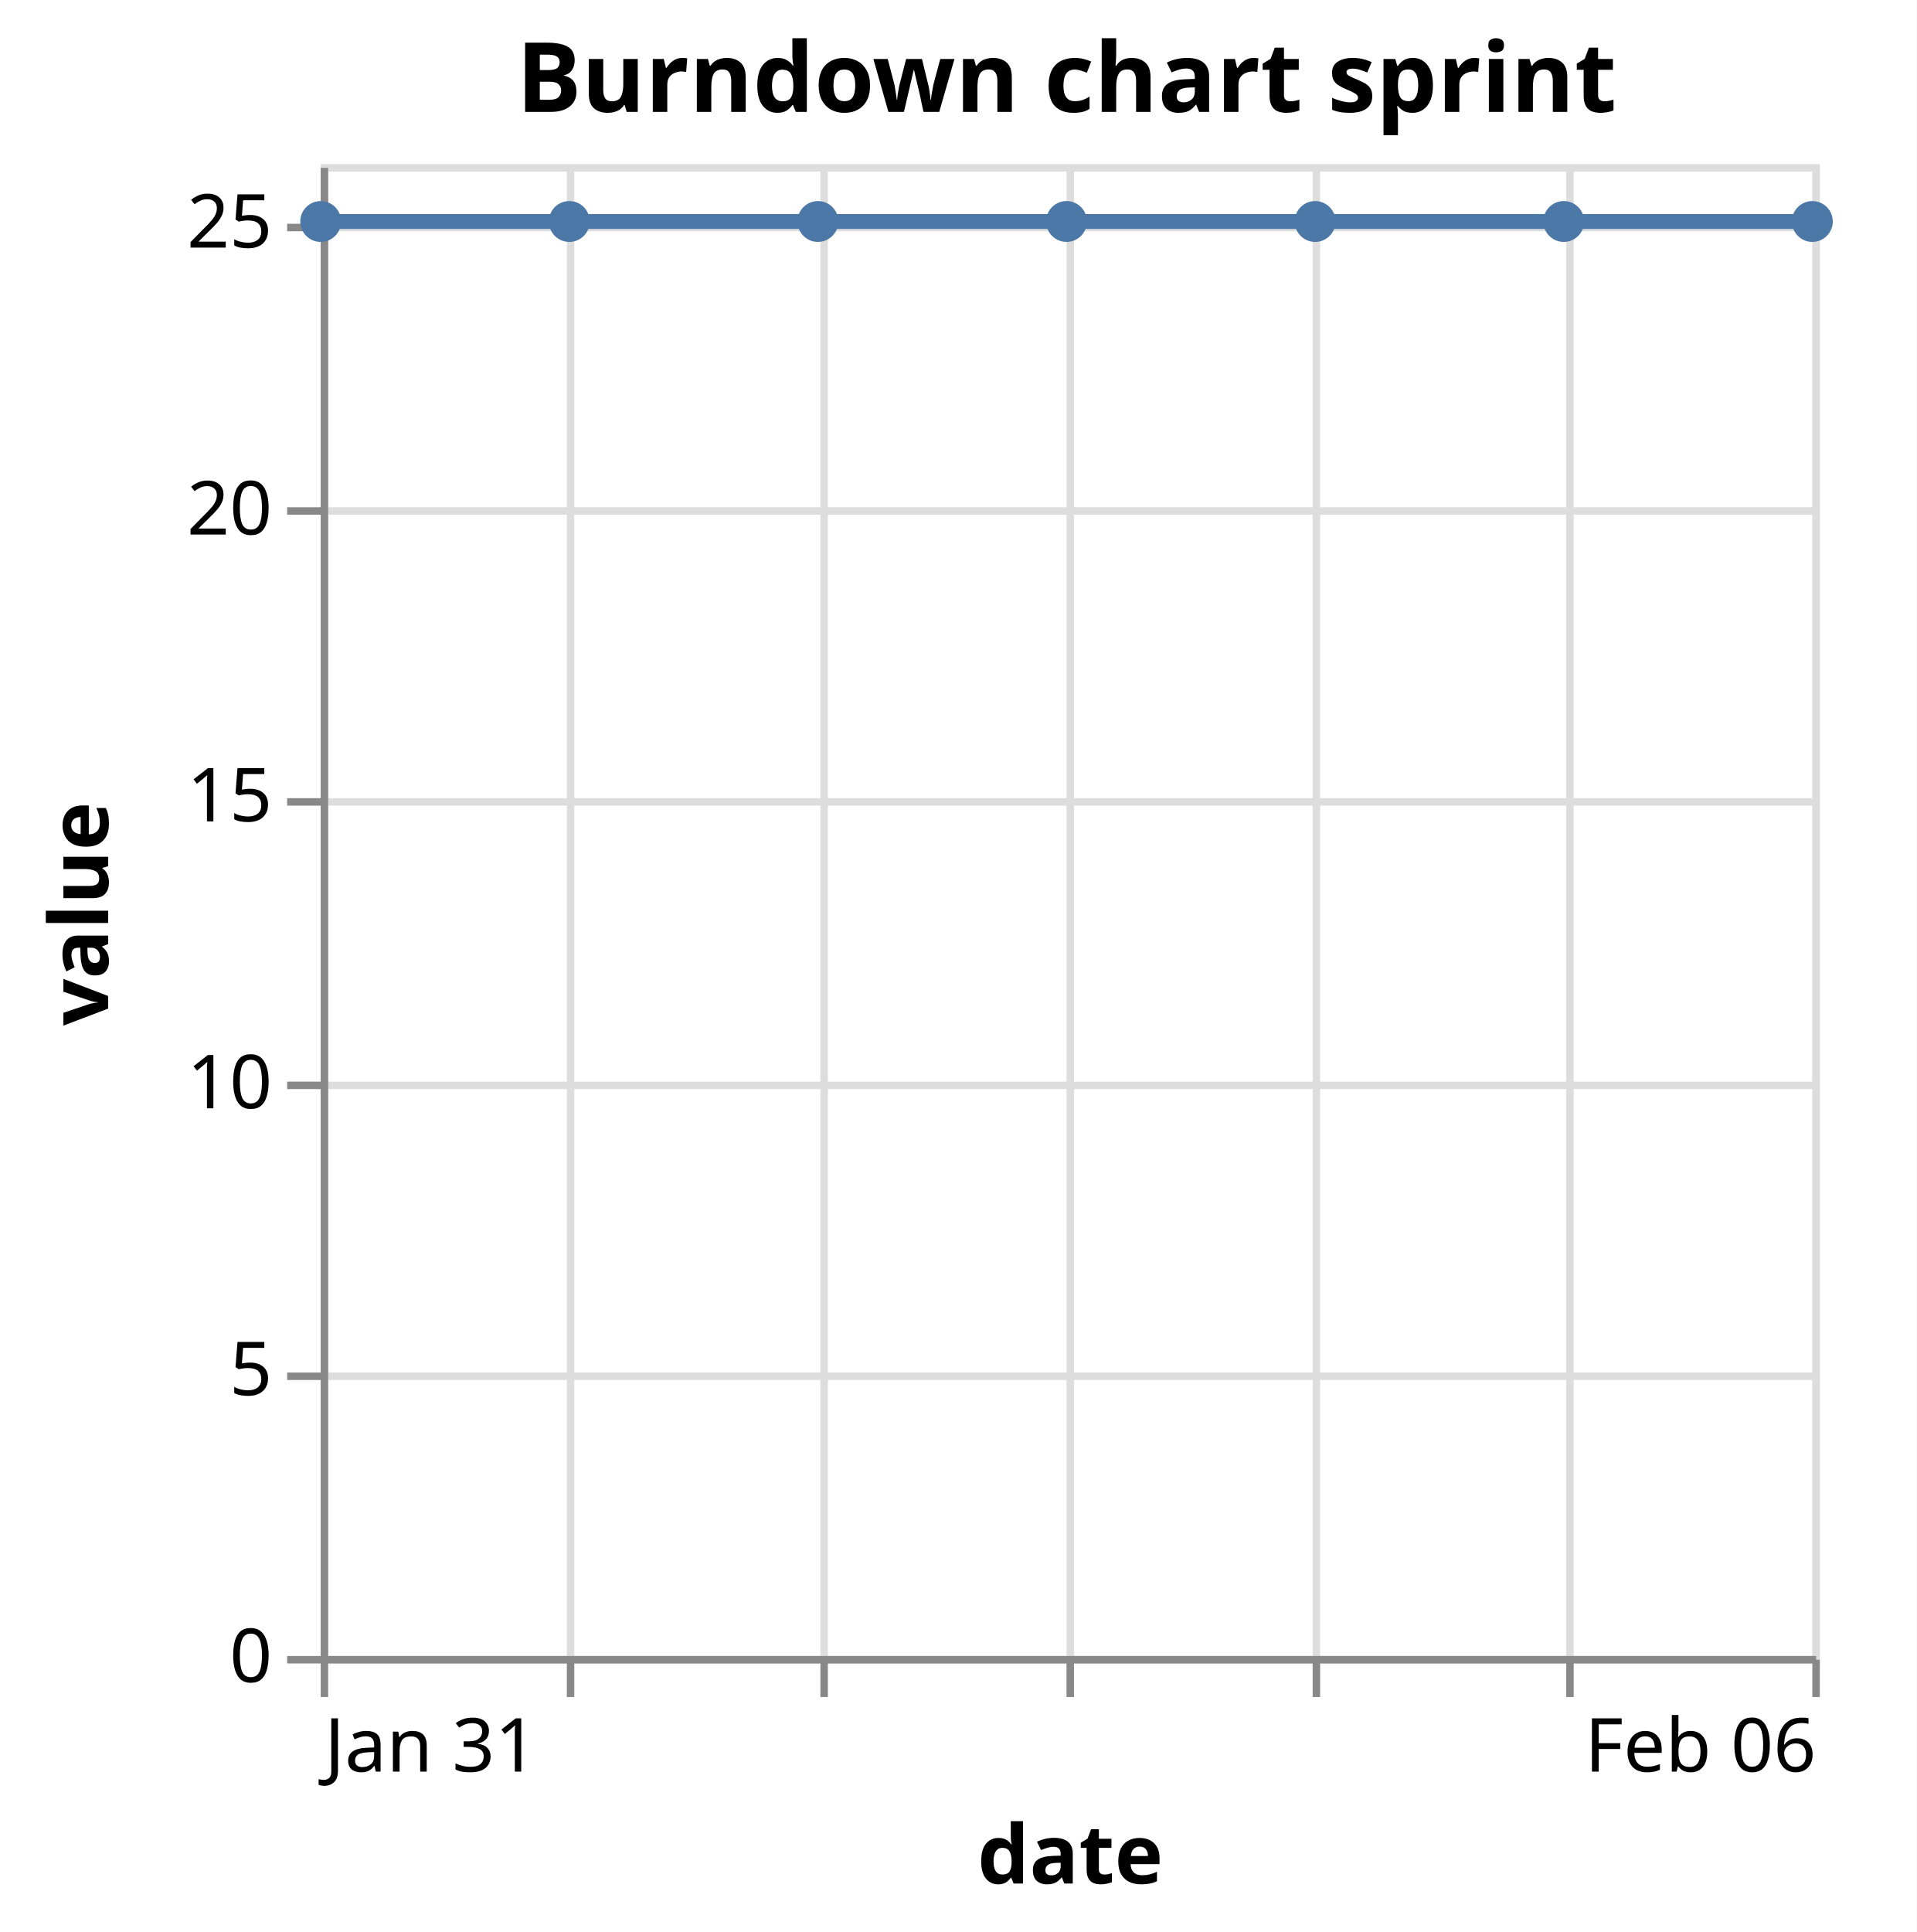
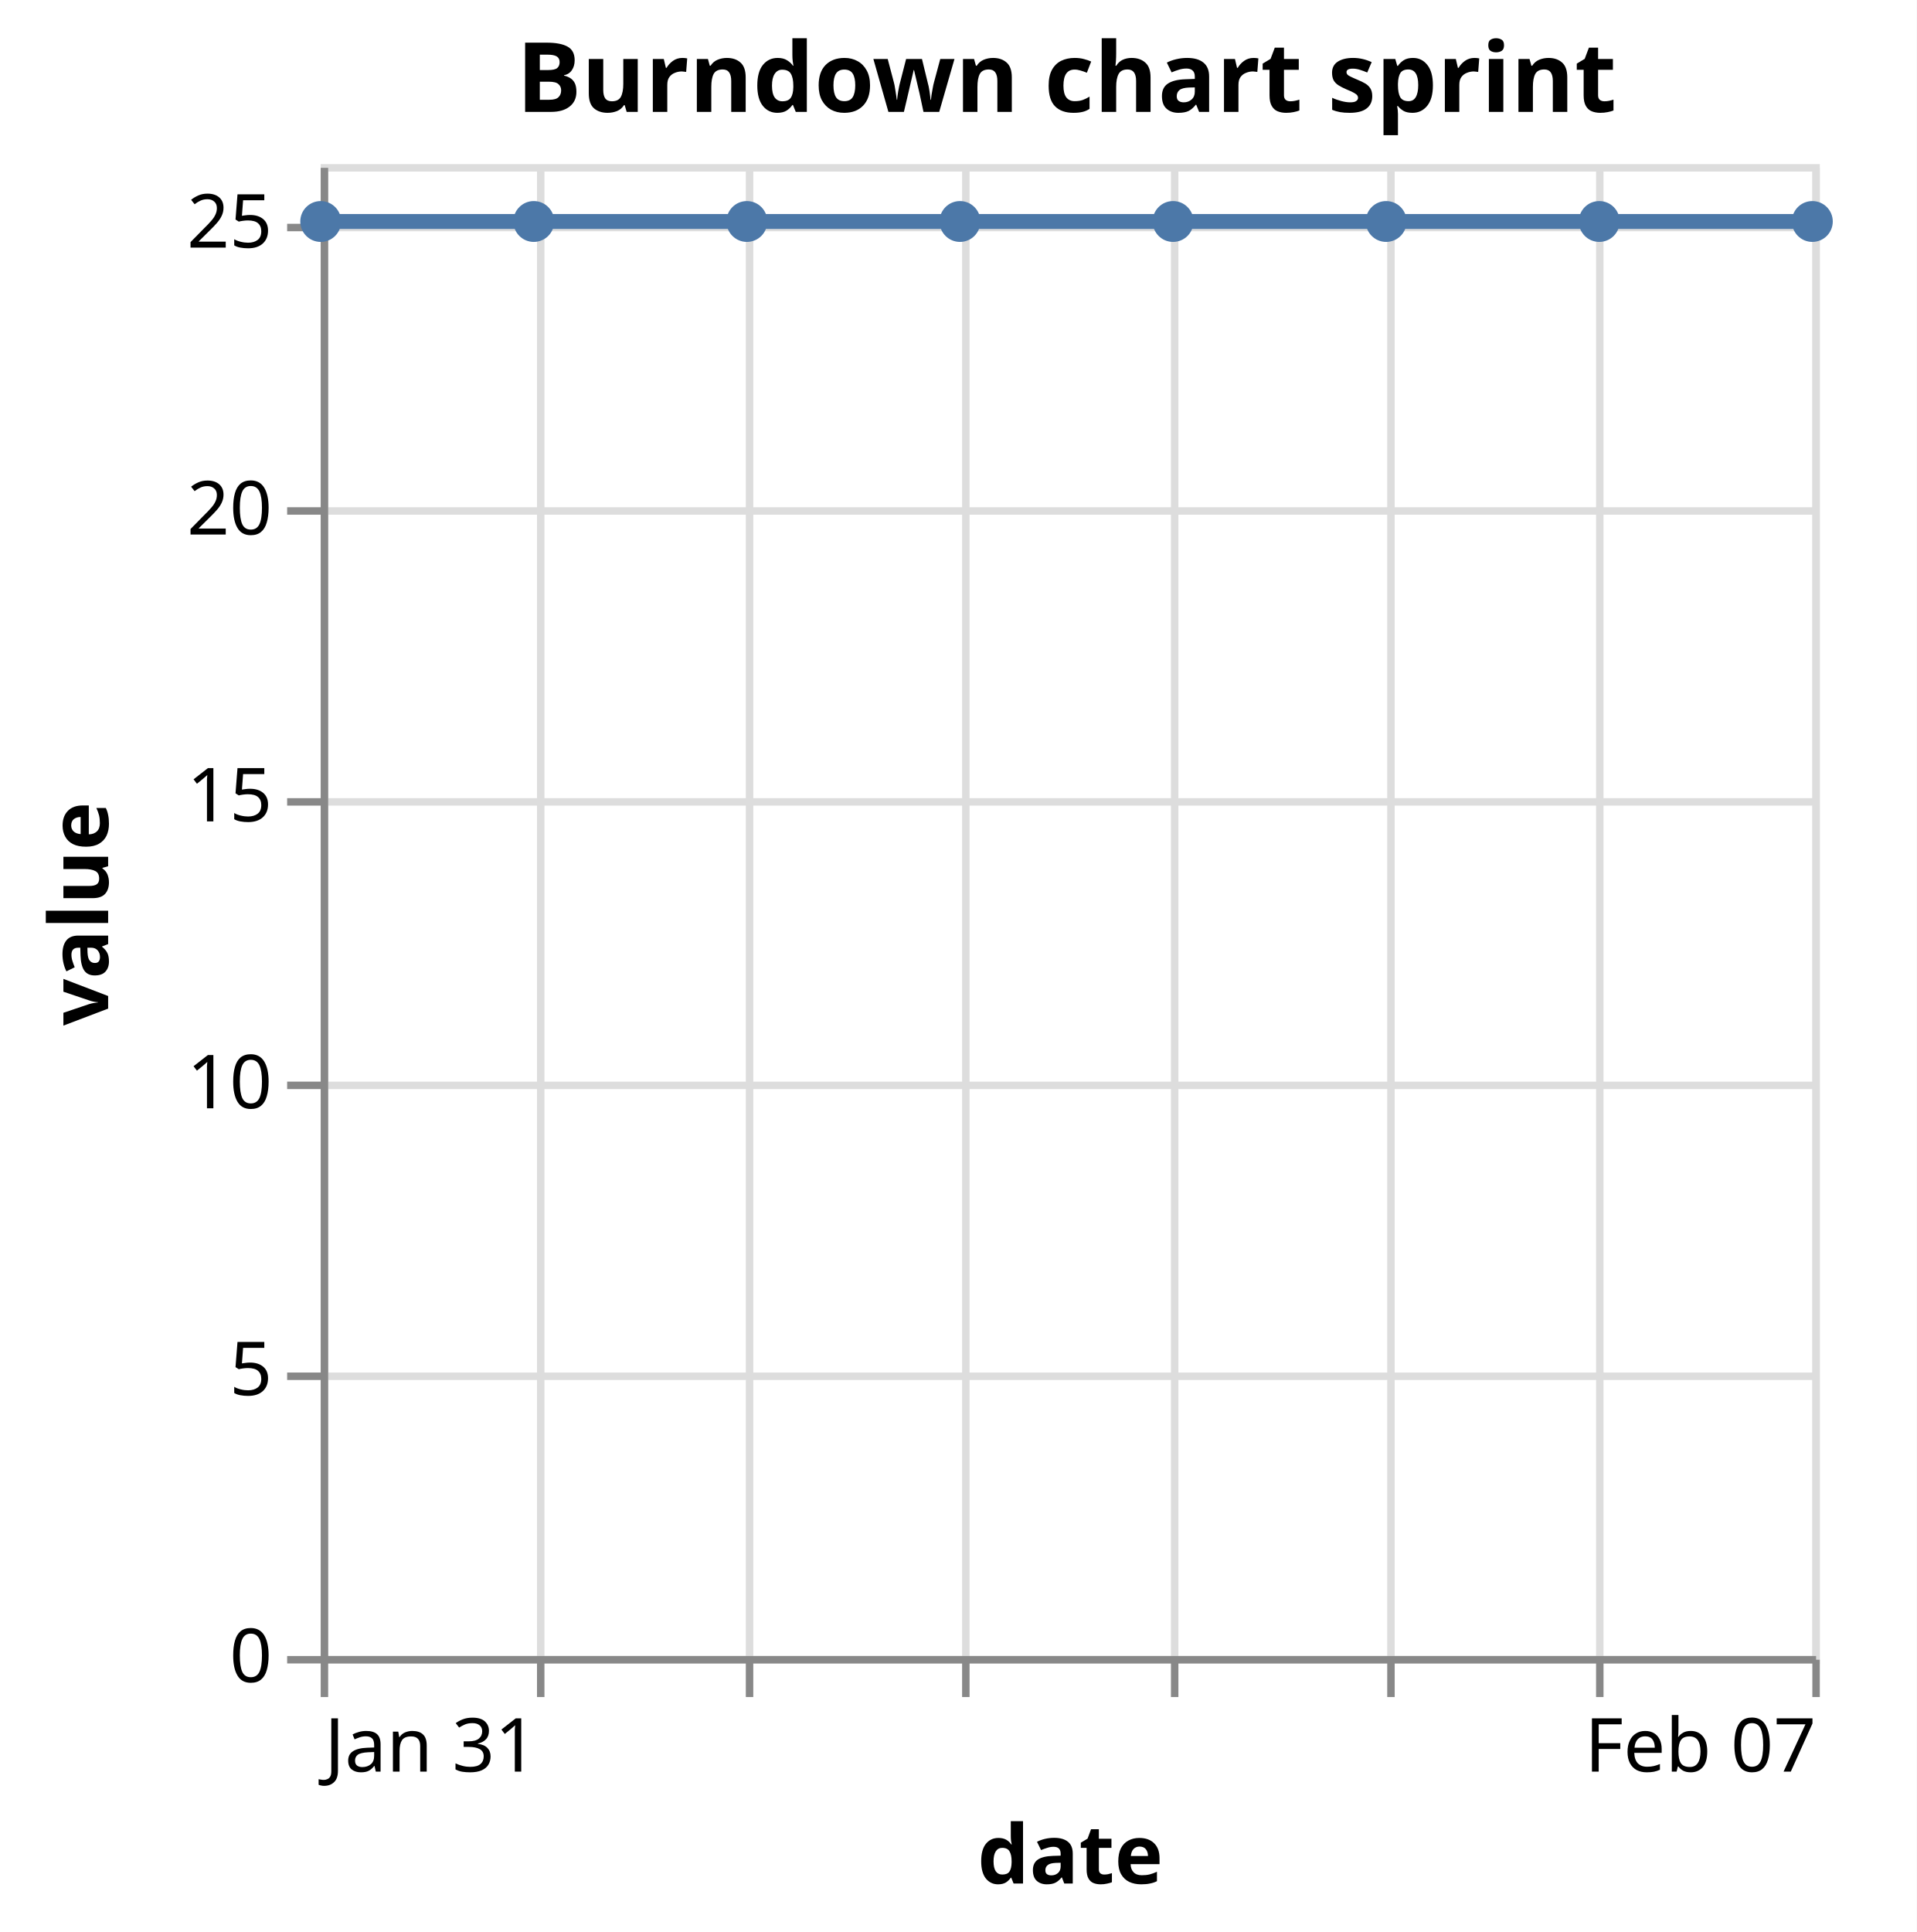
<svg xmlns="http://www.w3.org/2000/svg" version="1.1" class="marks" width="257" height="259" viewBox="0 0 257 259">
  <rect width="257" height="259" fill="white" />
  <g fill="none" stroke-miterlimit="10" transform="translate(43,22)">
    <g class="mark-group role-frame root" role="graphics-object" aria-roledescription="group mark container">
      <g transform="translate(0,0)">
        <path class="background" aria-hidden="true" d="M0.5,0.5h200v200h-200Z" stroke="#ddd" />
        <g>
          <g class="mark-group role-axis" aria-hidden="true">
            <g transform="translate(0.5,200.5)">
              <path class="background" aria-hidden="true" d="M0,0h0v0h0Z" pointer-events="none" />
              <g>
                <g class="mark-rule role-axis-grid" pointer-events="none">
                  <line transform="translate(0,-200)" x2="0" y2="200" stroke="#ddd" stroke-width="1" opacity="1" />
-                   <line transform="translate(33,-200)" x2="0" y2="200" stroke="#ddd" stroke-width="1" opacity="1" />
-                   <line transform="translate(67,-200)" x2="0" y2="200" stroke="#ddd" stroke-width="1" opacity="1" />
-                   <line transform="translate(100,-200)" x2="0" y2="200" stroke="#ddd" stroke-width="1" opacity="1" />
-                   <line transform="translate(133,-200)" x2="0" y2="200" stroke="#ddd" stroke-width="1" opacity="1" />
-                   <line transform="translate(167,-200)" x2="0" y2="200" stroke="#ddd" stroke-width="1" opacity="1" />
+                   <line transform="translate(29,-200)" x2="0" y2="200" stroke="#ddd" stroke-width="1" opacity="1" />
+                   <line transform="translate(57,-200)" x2="0" y2="200" stroke="#ddd" stroke-width="1" opacity="1" />
+                   <line transform="translate(86,-200)" x2="0" y2="200" stroke="#ddd" stroke-width="1" opacity="1" />
+                   <line transform="translate(114,-200)" x2="0" y2="200" stroke="#ddd" stroke-width="1" opacity="1" />
+                   <line transform="translate(143,-200)" x2="0" y2="200" stroke="#ddd" stroke-width="1" opacity="1" />
+                   <line transform="translate(171,-200)" x2="0" y2="200" stroke="#ddd" stroke-width="1" opacity="1" />
                  <line transform="translate(200,-200)" x2="0" y2="200" stroke="#ddd" stroke-width="1" opacity="1" />
                </g>
              </g>
              <path class="foreground" aria-hidden="true" d="" pointer-events="none" display="none" />
            </g>
          </g>
          <g class="mark-group role-axis" aria-hidden="true">
            <g transform="translate(0.5,0.5)">
              <path class="background" aria-hidden="true" d="M0,0h0v0h0Z" pointer-events="none" />
              <g>
                <g class="mark-rule role-axis-grid" pointer-events="none">
                  <line transform="translate(0,200)" x2="200" y2="0" stroke="#ddd" stroke-width="1" opacity="1" />
                  <line transform="translate(0,162)" x2="200" y2="0" stroke="#ddd" stroke-width="1" opacity="1" />
                  <line transform="translate(0,123)" x2="200" y2="0" stroke="#ddd" stroke-width="1" opacity="1" />
                  <line transform="translate(0,85)" x2="200" y2="0" stroke="#ddd" stroke-width="1" opacity="1" />
                  <line transform="translate(0,46)" x2="200" y2="0" stroke="#ddd" stroke-width="1" opacity="1" />
                  <line transform="translate(0,8)" x2="200" y2="0" stroke="#ddd" stroke-width="1" opacity="1" />
                </g>
              </g>
              <path class="foreground" aria-hidden="true" d="" pointer-events="none" display="none" />
            </g>
          </g>
-           <g class="mark-group role-axis" role="graphics-symbol" aria-roledescription="axis" aria-label="X-axis titled 'date' for a time scale with values from January 31 to February 06">
+           <g class="mark-group role-axis" role="graphics-symbol" aria-roledescription="axis" aria-label="X-axis titled 'date' for a time scale with values from January 31 to February 07">
            <g transform="translate(0.5,200.5)">
              <path class="background" aria-hidden="true" d="M0,0h0v0h0Z" pointer-events="none" />
              <g>
                <g class="mark-rule role-axis-tick" pointer-events="none">
                  <line transform="translate(0,0)" x2="0" y2="5" stroke="#888" stroke-width="1" opacity="1" />
-                   <line transform="translate(33,0)" x2="0" y2="5" stroke="#888" stroke-width="1" opacity="1" />
-                   <line transform="translate(67,0)" x2="0" y2="5" stroke="#888" stroke-width="1" opacity="1" />
-                   <line transform="translate(100,0)" x2="0" y2="5" stroke="#888" stroke-width="1" opacity="1" />
-                   <line transform="translate(133,0)" x2="0" y2="5" stroke="#888" stroke-width="1" opacity="1" />
-                   <line transform="translate(167,0)" x2="0" y2="5" stroke="#888" stroke-width="1" opacity="1" />
+                   <line transform="translate(29,0)" x2="0" y2="5" stroke="#888" stroke-width="1" opacity="1" />
+                   <line transform="translate(57,0)" x2="0" y2="5" stroke="#888" stroke-width="1" opacity="1" />
+                   <line transform="translate(86,0)" x2="0" y2="5" stroke="#888" stroke-width="1" opacity="1" />
+                   <line transform="translate(114,0)" x2="0" y2="5" stroke="#888" stroke-width="1" opacity="1" />
+                   <line transform="translate(143,0)" x2="0" y2="5" stroke="#888" stroke-width="1" opacity="1" />
+                   <line transform="translate(171,0)" x2="0" y2="5" stroke="#888" stroke-width="1" opacity="1" />
                  <line transform="translate(200,0)" x2="0" y2="5" stroke="#888" stroke-width="1" opacity="1" />
                </g>
                <g class="mark-text role-axis-label" pointer-events="none">
                  <text text-anchor="start" transform="translate(0,15)" font-family="sans-serif" font-size="10px" fill="#000" opacity="1">Jan 31</text>
-                   <text text-anchor="middle" transform="translate(33.33333,15)" font-family="sans-serif" font-size="10px" fill="#000" opacity="0">Feb 01</text>
-                   <text text-anchor="middle" transform="translate(66.66667,15)" font-family="sans-serif" font-size="10px" fill="#000" opacity="0">Feb 02</text>
-                   <text text-anchor="middle" transform="translate(100,15)" font-family="sans-serif" font-size="10px" fill="#000" opacity="0">Feb 03</text>
-                   <text text-anchor="middle" transform="translate(133.3333,15)" font-family="sans-serif" font-size="10px" fill="#000" opacity="0">Feb 04</text>
-                   <text text-anchor="middle" transform="translate(166.6667,15)" font-family="sans-serif" font-size="10px" fill="#000" opacity="0">Feb 05</text>
-                   <text text-anchor="end" transform="translate(200,15)" font-family="sans-serif" font-size="10px" fill="#000" opacity="1">Feb 06</text>
+                   <text text-anchor="middle" transform="translate(28.57143,15)" font-family="sans-serif" font-size="10px" fill="#000" opacity="0">Feb 01</text>
+                   <text text-anchor="middle" transform="translate(57.14286,15)" font-family="sans-serif" font-size="10px" fill="#000" opacity="0">Feb 02</text>
+                   <text text-anchor="middle" transform="translate(85.71429,15)" font-family="sans-serif" font-size="10px" fill="#000" opacity="0">Feb 03</text>
+                   <text text-anchor="middle" transform="translate(114.2857,15)" font-family="sans-serif" font-size="10px" fill="#000" opacity="0">Feb 04</text>
+                   <text text-anchor="middle" transform="translate(142.8571,15)" font-family="sans-serif" font-size="10px" fill="#000" opacity="0">Feb 05</text>
+                   <text text-anchor="middle" transform="translate(171.4286,15)" font-family="sans-serif" font-size="10px" fill="#000" opacity="0">Feb 06</text>
+                   <text text-anchor="end" transform="translate(200,15)" font-family="sans-serif" font-size="10px" fill="#000" opacity="1">Feb 07</text>
                </g>
                <g class="mark-rule role-axis-domain" pointer-events="none">
                  <line transform="translate(0,0)" x2="200" y2="0" stroke="#888" stroke-width="1" opacity="1" />
                </g>
                <g class="mark-text role-axis-title" pointer-events="none">
                  <text text-anchor="middle" transform="translate(100,30)" font-family="sans-serif" font-size="11px" font-weight="bold" fill="#000" opacity="1">date</text>
                </g>
              </g>
              <path class="foreground" aria-hidden="true" d="" pointer-events="none" display="none" />
            </g>
          </g>
          <g class="mark-group role-axis" role="graphics-symbol" aria-roledescription="axis" aria-label="Y-axis titled 'value' for a linear scale with values from 0 to 26">
            <g transform="translate(0.5,0.5)">
              <path class="background" aria-hidden="true" d="M0,0h0v0h0Z" pointer-events="none" />
              <g>
                <g class="mark-rule role-axis-tick" pointer-events="none">
                  <line transform="translate(0,200)" x2="-5" y2="0" stroke="#888" stroke-width="1" opacity="1" />
                  <line transform="translate(0,162)" x2="-5" y2="0" stroke="#888" stroke-width="1" opacity="1" />
                  <line transform="translate(0,123)" x2="-5" y2="0" stroke="#888" stroke-width="1" opacity="1" />
                  <line transform="translate(0,85)" x2="-5" y2="0" stroke="#888" stroke-width="1" opacity="1" />
                  <line transform="translate(0,46)" x2="-5" y2="0" stroke="#888" stroke-width="1" opacity="1" />
                  <line transform="translate(0,8)" x2="-5" y2="0" stroke="#888" stroke-width="1" opacity="1" />
                </g>
                <g class="mark-text role-axis-label" pointer-events="none">
                  <text text-anchor="end" transform="translate(-7,203)" font-family="sans-serif" font-size="10px" fill="#000" opacity="1">0</text>
                  <text text-anchor="end" transform="translate(-7,164.5385)" font-family="sans-serif" font-size="10px" fill="#000" opacity="1">5</text>
                  <text text-anchor="end" transform="translate(-7,126.0769)" font-family="sans-serif" font-size="10px" fill="#000" opacity="1">10</text>
                  <text text-anchor="end" transform="translate(-7,87.61538)" font-family="sans-serif" font-size="10px" fill="#000" opacity="1">15</text>
                  <text text-anchor="end" transform="translate(-7,49.15385)" font-family="sans-serif" font-size="10px" fill="#000" opacity="1">20</text>
                  <text text-anchor="end" transform="translate(-7,10.69231)" font-family="sans-serif" font-size="10px" fill="#000" opacity="1">25</text>
                </g>
                <g class="mark-rule role-axis-domain" pointer-events="none">
                  <line transform="translate(0,200)" x2="0" y2="-200" stroke="#888" stroke-width="1" opacity="1" />
                </g>
                <g class="mark-text role-axis-title" pointer-events="none">
                  <text text-anchor="middle" transform="translate(-27,100) rotate(-90) translate(0,-2)" font-family="sans-serif" font-size="11px" font-weight="bold" fill="#000" opacity="1">value</text>
                </g>
              </g>
              <path class="foreground" aria-hidden="true" d="" pointer-events="none" display="none" />
            </g>
          </g>
          <g class="mark-line role-mark layer_0_layer_0_marks" role="graphics-object" aria-roledescription="line mark container">
-             <path aria-label="date: Jan 31; value: 25" role="graphics-symbol" aria-roledescription="line mark" d="M0,7.692L33.333,7.692L66.667,7.692L100,7.692L133.333,7.692L166.667,7.692L200,7.692" stroke="#4c78a8" stroke-width="2" />
+             <path aria-label="date: Jan 31; value: 25" role="graphics-symbol" aria-roledescription="line mark" d="M0,7.692L28.571,7.692L57.143,7.692L85.714,7.692L114.286,7.692L142.857,7.692L171.429,7.692L200,7.692" stroke="#4c78a8" stroke-width="2" />
          </g>
          <g class="mark-symbol role-mark layer_0_layer_1_marks" role="graphics-object" aria-roledescription="symbol mark container">
            <path aria-label="date: Jan 31; value: 25" role="graphics-symbol" aria-roledescription="point" transform="translate(0,7.692308)" d="M2.739,0A2.739,2.739,0,1,1,-2.739,0A2.739,2.739,0,1,1,2.739,0" fill="#4c78a8" stroke-width="2" opacity="1" />
-             <path aria-label="date: Feb 01; value: 25" role="graphics-symbol" aria-roledescription="point" transform="translate(33.33333,7.692308)" d="M2.739,0A2.739,2.739,0,1,1,-2.739,0A2.739,2.739,0,1,1,2.739,0" fill="#4c78a8" stroke-width="2" opacity="1" />
-             <path aria-label="date: Feb 02; value: 25" role="graphics-symbol" aria-roledescription="point" transform="translate(66.66667,7.692308)" d="M2.739,0A2.739,2.739,0,1,1,-2.739,0A2.739,2.739,0,1,1,2.739,0" fill="#4c78a8" stroke-width="2" opacity="1" />
-             <path aria-label="date: Feb 03; value: 25" role="graphics-symbol" aria-roledescription="point" transform="translate(100,7.692308)" d="M2.739,0A2.739,2.739,0,1,1,-2.739,0A2.739,2.739,0,1,1,2.739,0" fill="#4c78a8" stroke-width="2" opacity="1" />
-             <path aria-label="date: Feb 04; value: 25" role="graphics-symbol" aria-roledescription="point" transform="translate(133.3333,7.692308)" d="M2.739,0A2.739,2.739,0,1,1,-2.739,0A2.739,2.739,0,1,1,2.739,0" fill="#4c78a8" stroke-width="2" opacity="1" />
-             <path aria-label="date: Feb 05; value: 25" role="graphics-symbol" aria-roledescription="point" transform="translate(166.6667,7.692308)" d="M2.739,0A2.739,2.739,0,1,1,-2.739,0A2.739,2.739,0,1,1,2.739,0" fill="#4c78a8" stroke-width="2" opacity="1" />
-             <path aria-label="date: Feb 06; value: 25" role="graphics-symbol" aria-roledescription="point" transform="translate(200,7.692308)" d="M2.739,0A2.739,2.739,0,1,1,-2.739,0A2.739,2.739,0,1,1,2.739,0" fill="#4c78a8" stroke-width="2" opacity="1" />
+             <path aria-label="date: Feb 01; value: 25" role="graphics-symbol" aria-roledescription="point" transform="translate(28.57143,7.692308)" d="M2.739,0A2.739,2.739,0,1,1,-2.739,0A2.739,2.739,0,1,1,2.739,0" fill="#4c78a8" stroke-width="2" opacity="1" />
+             <path aria-label="date: Feb 02; value: 25" role="graphics-symbol" aria-roledescription="point" transform="translate(57.14286,7.692308)" d="M2.739,0A2.739,2.739,0,1,1,-2.739,0A2.739,2.739,0,1,1,2.739,0" fill="#4c78a8" stroke-width="2" opacity="1" />
+             <path aria-label="date: Feb 03; value: 25" role="graphics-symbol" aria-roledescription="point" transform="translate(85.71429,7.692308)" d="M2.739,0A2.739,2.739,0,1,1,-2.739,0A2.739,2.739,0,1,1,2.739,0" fill="#4c78a8" stroke-width="2" opacity="1" />
+             <path aria-label="date: Feb 04; value: 25" role="graphics-symbol" aria-roledescription="point" transform="translate(114.2857,7.692308)" d="M2.739,0A2.739,2.739,0,1,1,-2.739,0A2.739,2.739,0,1,1,2.739,0" fill="#4c78a8" stroke-width="2" opacity="1" />
+             <path aria-label="date: Feb 05; value: 25" role="graphics-symbol" aria-roledescription="point" transform="translate(142.8571,7.692308)" d="M2.739,0A2.739,2.739,0,1,1,-2.739,0A2.739,2.739,0,1,1,2.739,0" fill="#4c78a8" stroke-width="2" opacity="1" />
+             <path aria-label="date: Feb 06; value: 25" role="graphics-symbol" aria-roledescription="point" transform="translate(171.4286,7.692308)" d="M2.739,0A2.739,2.739,0,1,1,-2.739,0A2.739,2.739,0,1,1,2.739,0" fill="#4c78a8" stroke-width="2" opacity="1" />
+             <path aria-label="date: Feb 07; value: 25" role="graphics-symbol" aria-roledescription="point" transform="translate(200,7.692308)" d="M2.739,0A2.739,2.739,0,1,1,-2.739,0A2.739,2.739,0,1,1,2.739,0" fill="#4c78a8" stroke-width="2" opacity="1" />
          </g>
          <g class="mark-group role-title">
            <g transform="translate(100,-17)">
              <path class="background" aria-hidden="true" d="M0,0h0v0h0Z" pointer-events="none" />
              <g>
                <g class="mark-text role-title-text" role="graphics-symbol" aria-roledescription="title" aria-label="Title text 'Burndown chart sprint'" pointer-events="none">
                  <text text-anchor="middle" transform="translate(0,10)" font-family="sans-serif" font-size="13px" font-weight="bold" fill="#000" opacity="1">Burndown chart sprint</text>
                </g>
              </g>
              <path class="foreground" aria-hidden="true" d="" pointer-events="none" display="none" />
            </g>
          </g>
        </g>
        <path class="foreground" aria-hidden="true" d="" display="none" />
      </g>
    </g>
  </g>
</svg>
